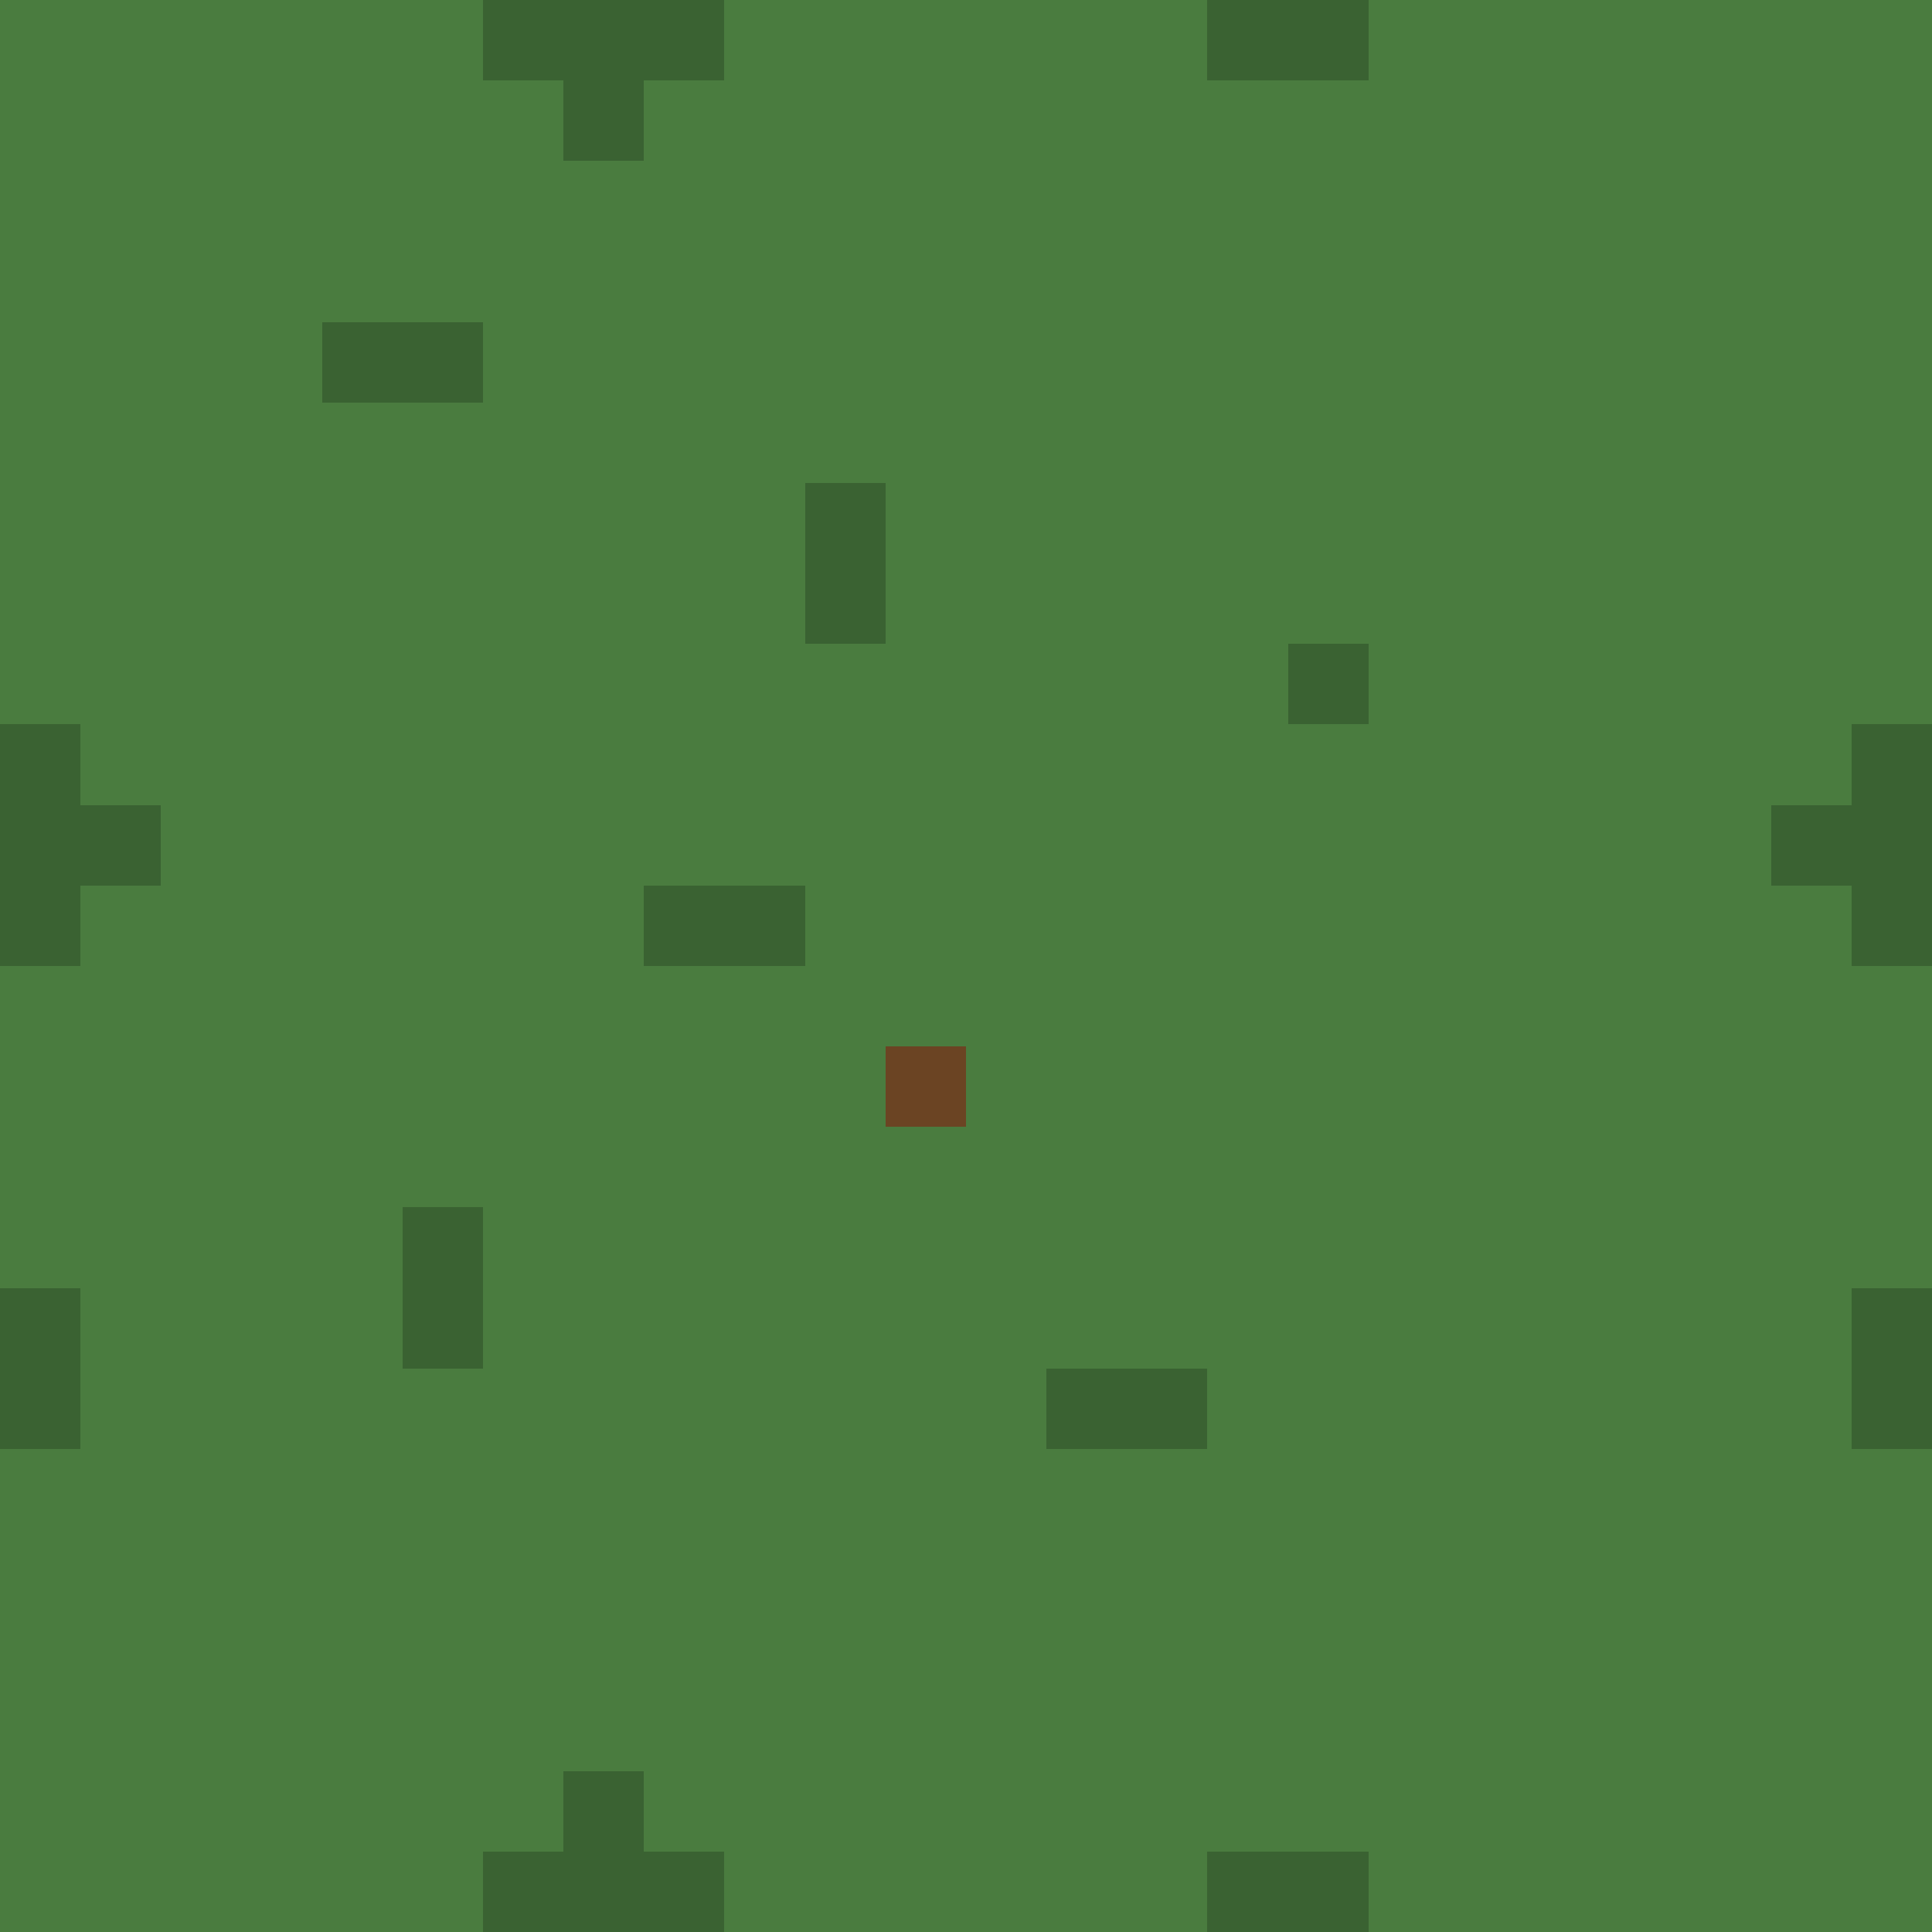
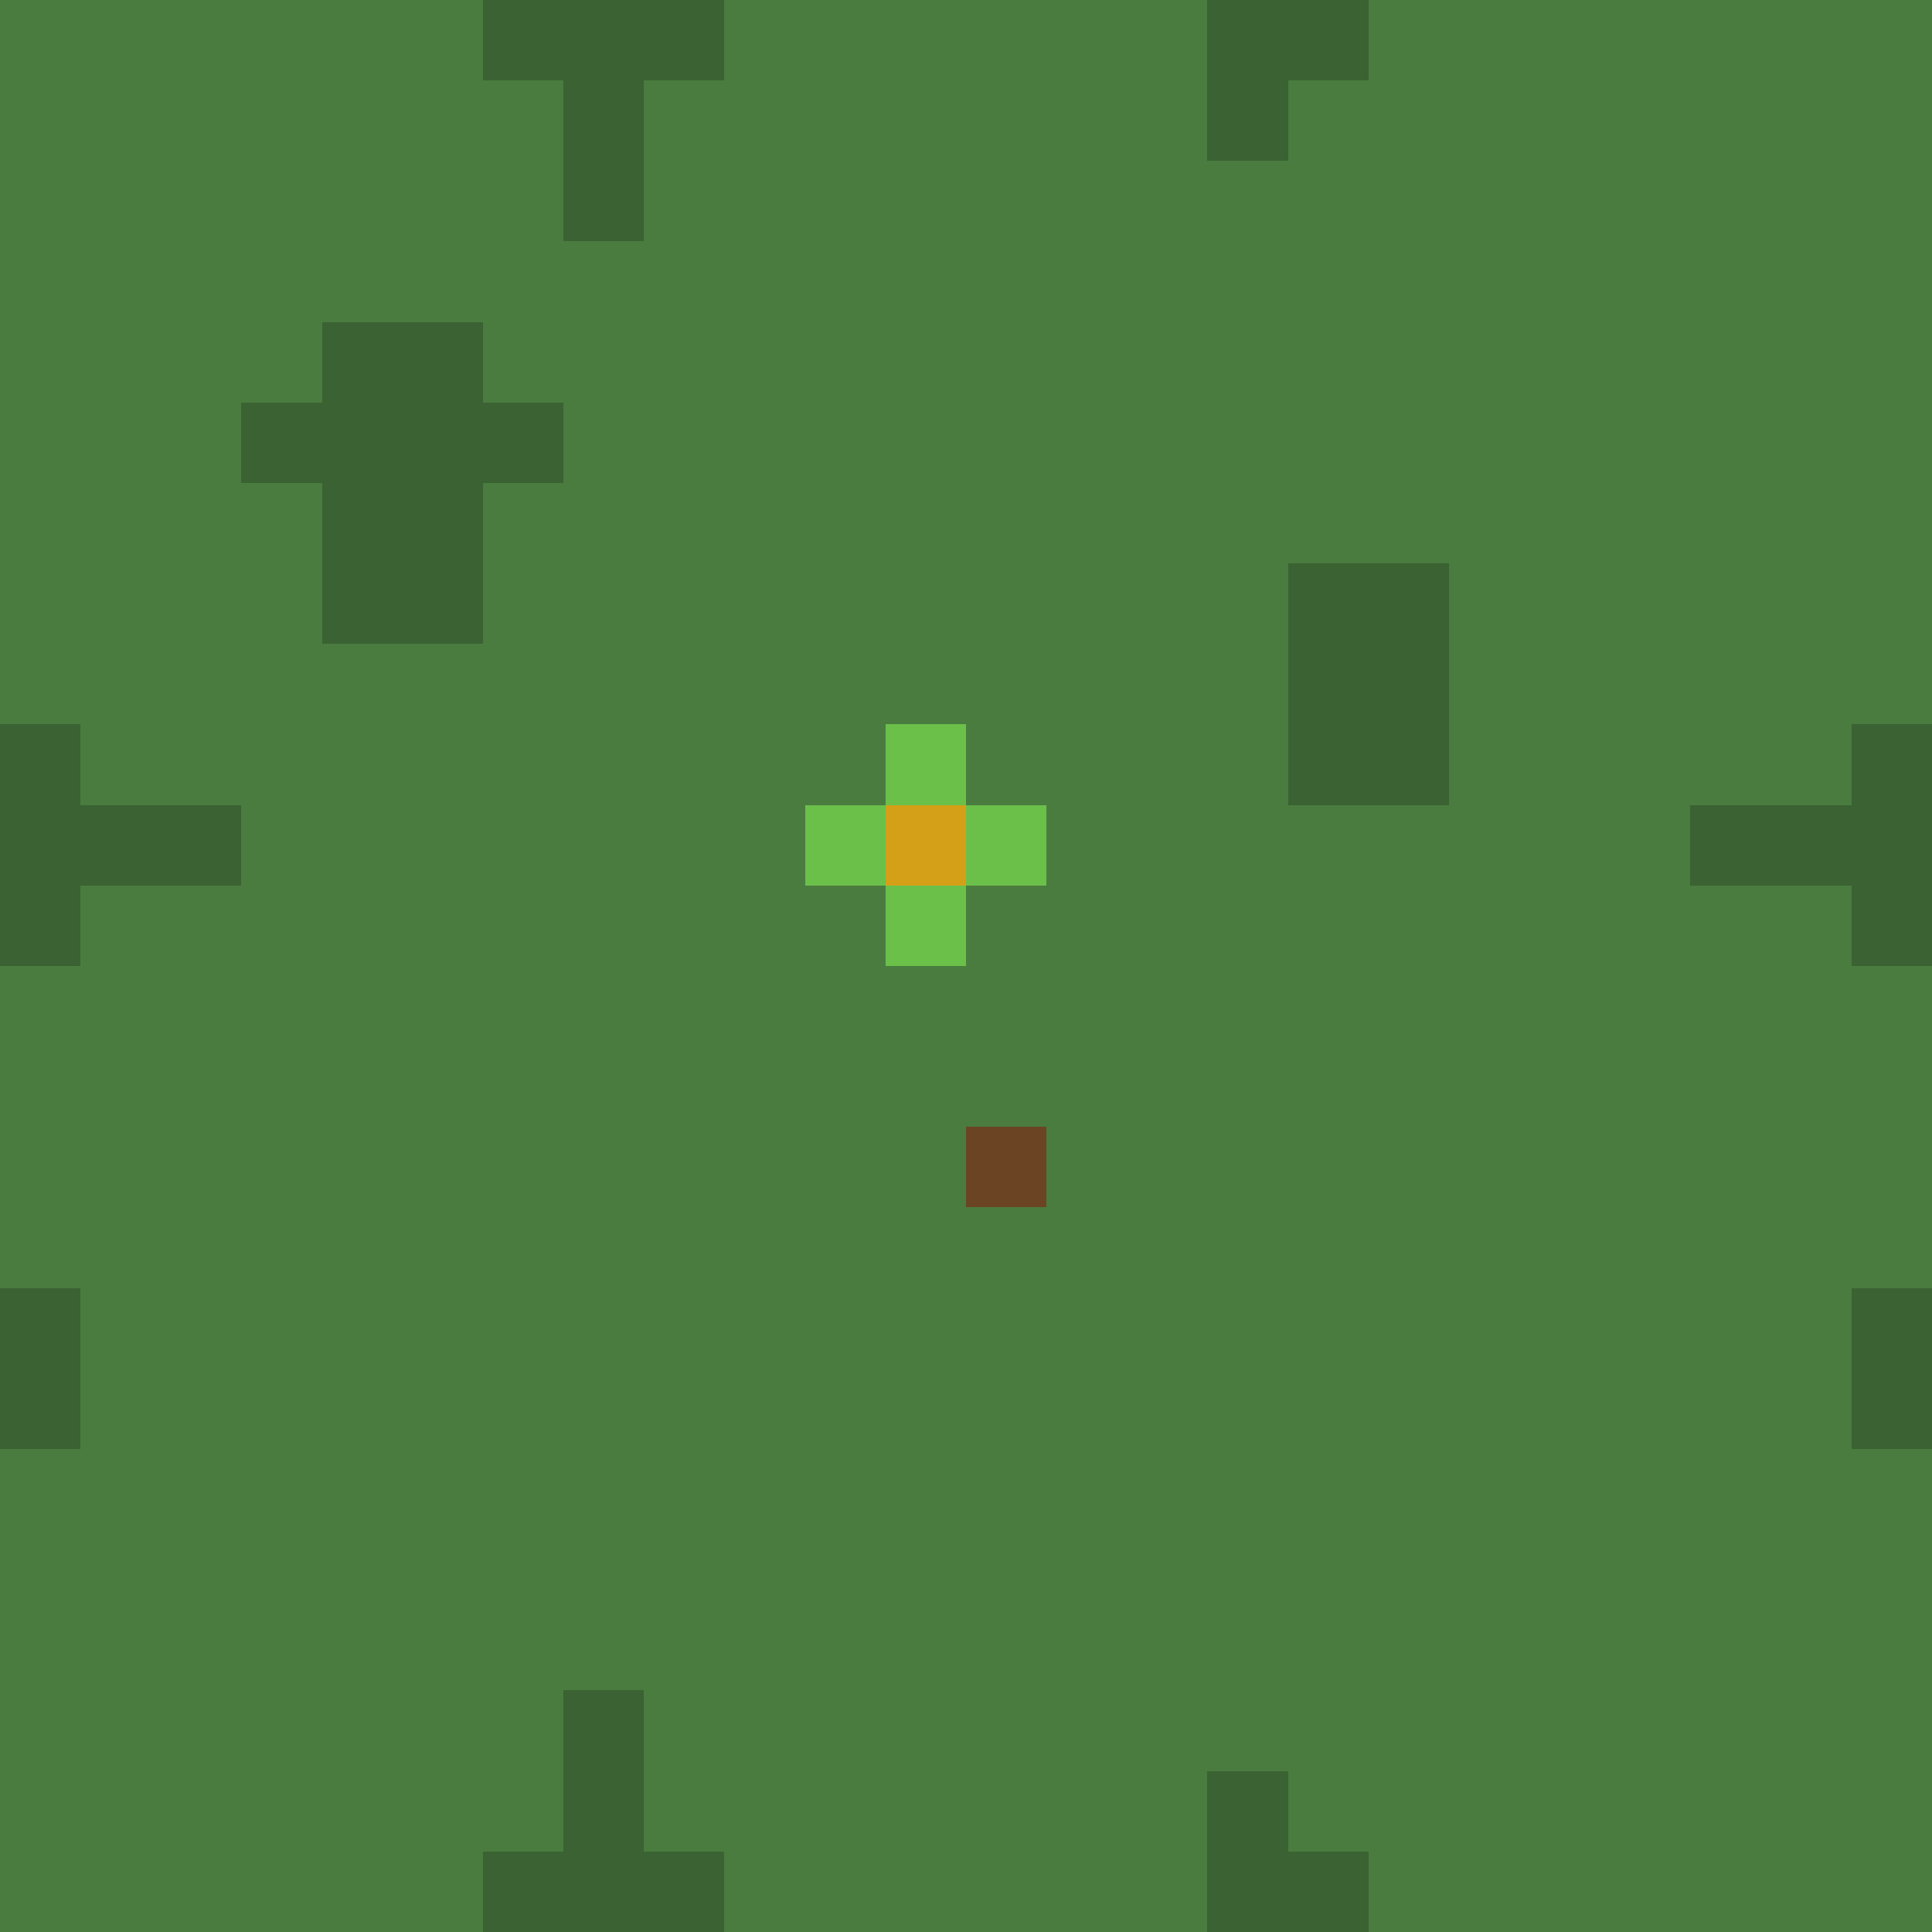
<svg xmlns="http://www.w3.org/2000/svg" viewBox="0 0 24 24" fill="none" shape-rendering="crispEdges">
  <rect fill="#4a7c3f" x="0" y="0" width="24" height="24" />
  <rect fill="#3a6232" x="6" y="0" width="3" height="1" />
-   <rect fill="#3a6232" x="7" y="1" width="1" height="1" />
+   <rect fill="#3a6232" x="7" y="1" width="1" height="2" />
  <rect fill="#3a6232" x="15" y="0" width="2" height="1" />
+   <rect fill="#3a6232" x="15" y="1" width="1" height="1" />
  <rect fill="#3a6232" x="6" y="23" width="3" height="1" />
-   <rect fill="#3a6232" x="7" y="22" width="1" height="1" />
+   <rect fill="#3a6232" x="7" y="21" width="1" height="2" />
  <rect fill="#3a6232" x="15" y="23" width="2" height="1" />
+   <rect fill="#3a6232" x="15" y="22" width="1" height="1" />
  <rect fill="#3a6232" x="0" y="9" width="1" height="3" />
-   <rect fill="#3a6232" x="1" y="10" width="1" height="1" />
+   <rect fill="#3a6232" x="1" y="10" width="2" height="1" />
  <rect fill="#3a6232" x="0" y="16" width="1" height="2" />
  <rect fill="#3a6232" x="23" y="9" width="1" height="3" />
-   <rect fill="#3a6232" x="22" y="10" width="1" height="1" />
+   <rect fill="#3a6232" x="21" y="10" width="2" height="1" />
  <rect fill="#3a6232" x="23" y="16" width="1" height="2" />
-   <rect fill="#3a6232" x="4" y="4" width="2" height="1" />
-   <rect fill="#3a6232" x="10" y="6" width="1" height="2" />
-   <rect fill="#3a6232" x="8" y="11" width="2" height="1" />
-   <rect fill="#3a6232" x="16" y="8" width="1" height="1" />
-   <rect fill="#3a6232" x="5" y="15" width="1" height="2" />
-   <rect fill="#3a6232" x="13" y="17" width="2" height="1" />
-   <rect fill="#6b4423" x="11" y="13" width="1" height="1" />
+   <rect fill="#3a6232" x="4" y="4" width="2" height="4" />
+   <rect fill="#3a6232" x="3" y="5" width="1" height="1" />
+   <rect fill="#3a6232" x="6" y="5" width="1" height="1" />
+   <rect fill="#6bc04a" x="10" y="10" width="3" height="1" />
+   <rect fill="#6bc04a" x="11" y="9" width="1" height="3" />
+   <rect fill="#d4a017" x="11" y="10" width="1" height="1" />
+   <rect fill="#3a6232" x="16" y="7" width="2" height="3" />
+   <rect fill="#6b4423" x="12" y="14" width="1" height="1" />
</svg>
